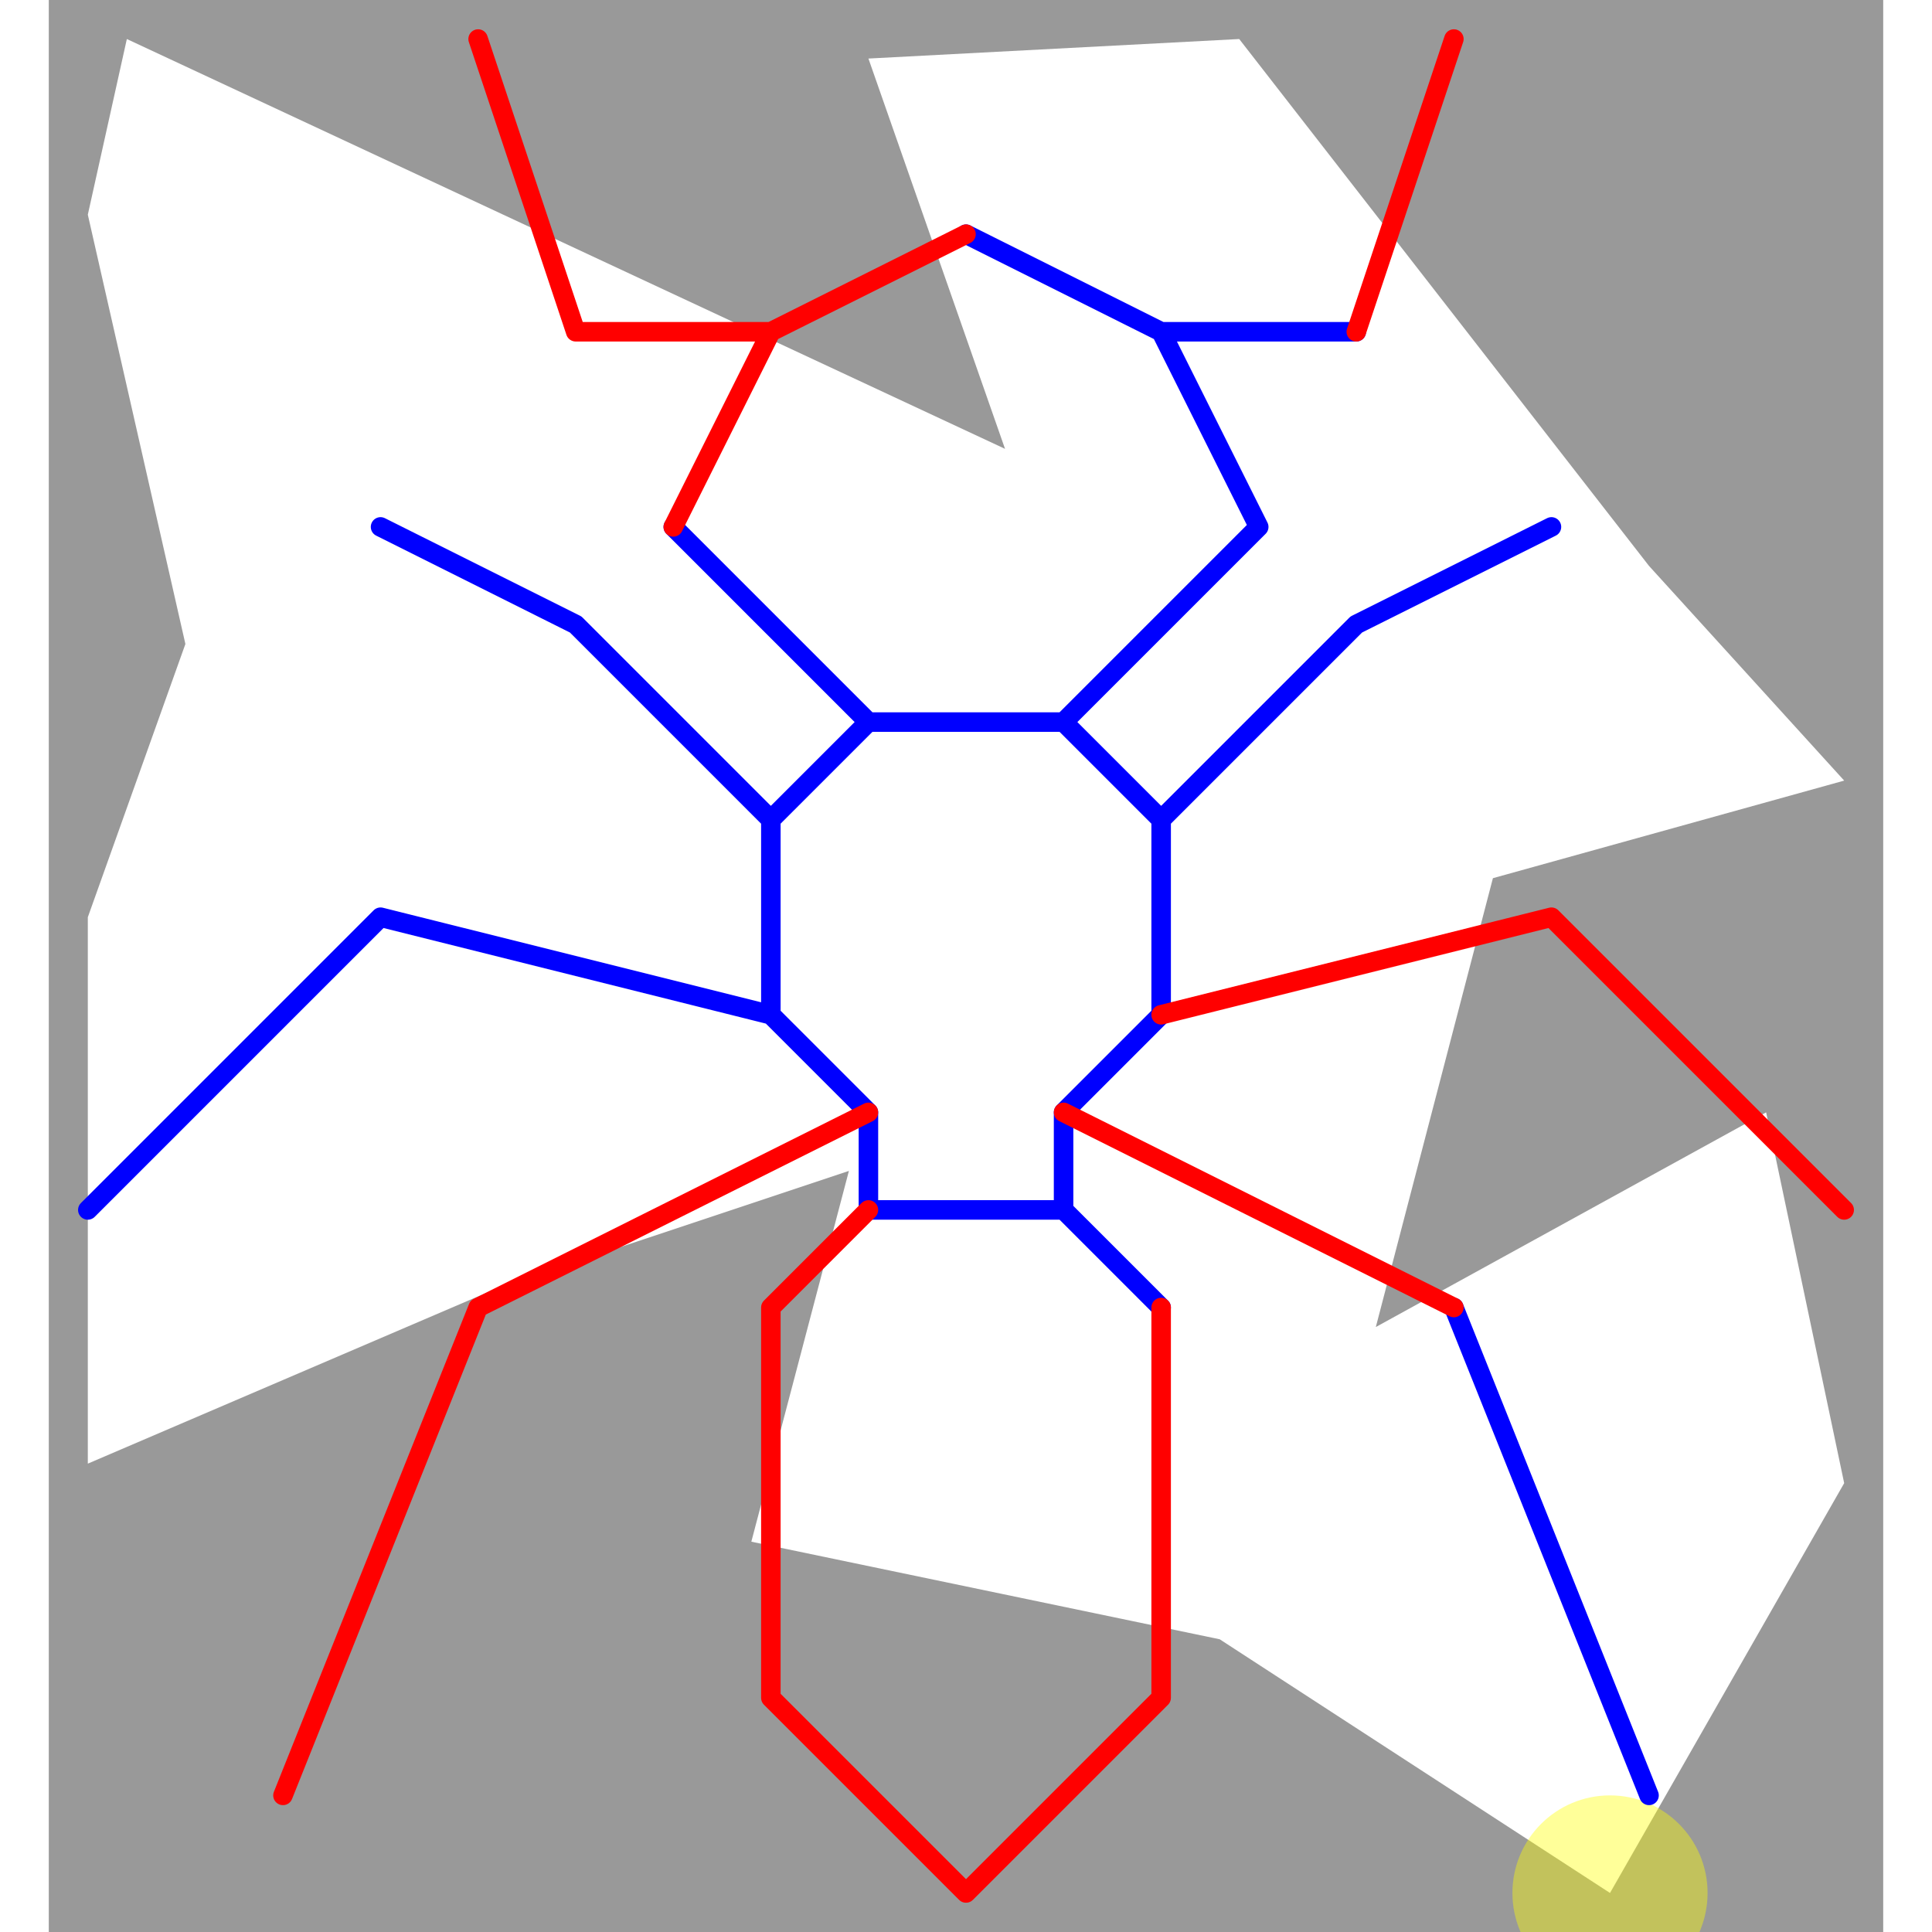
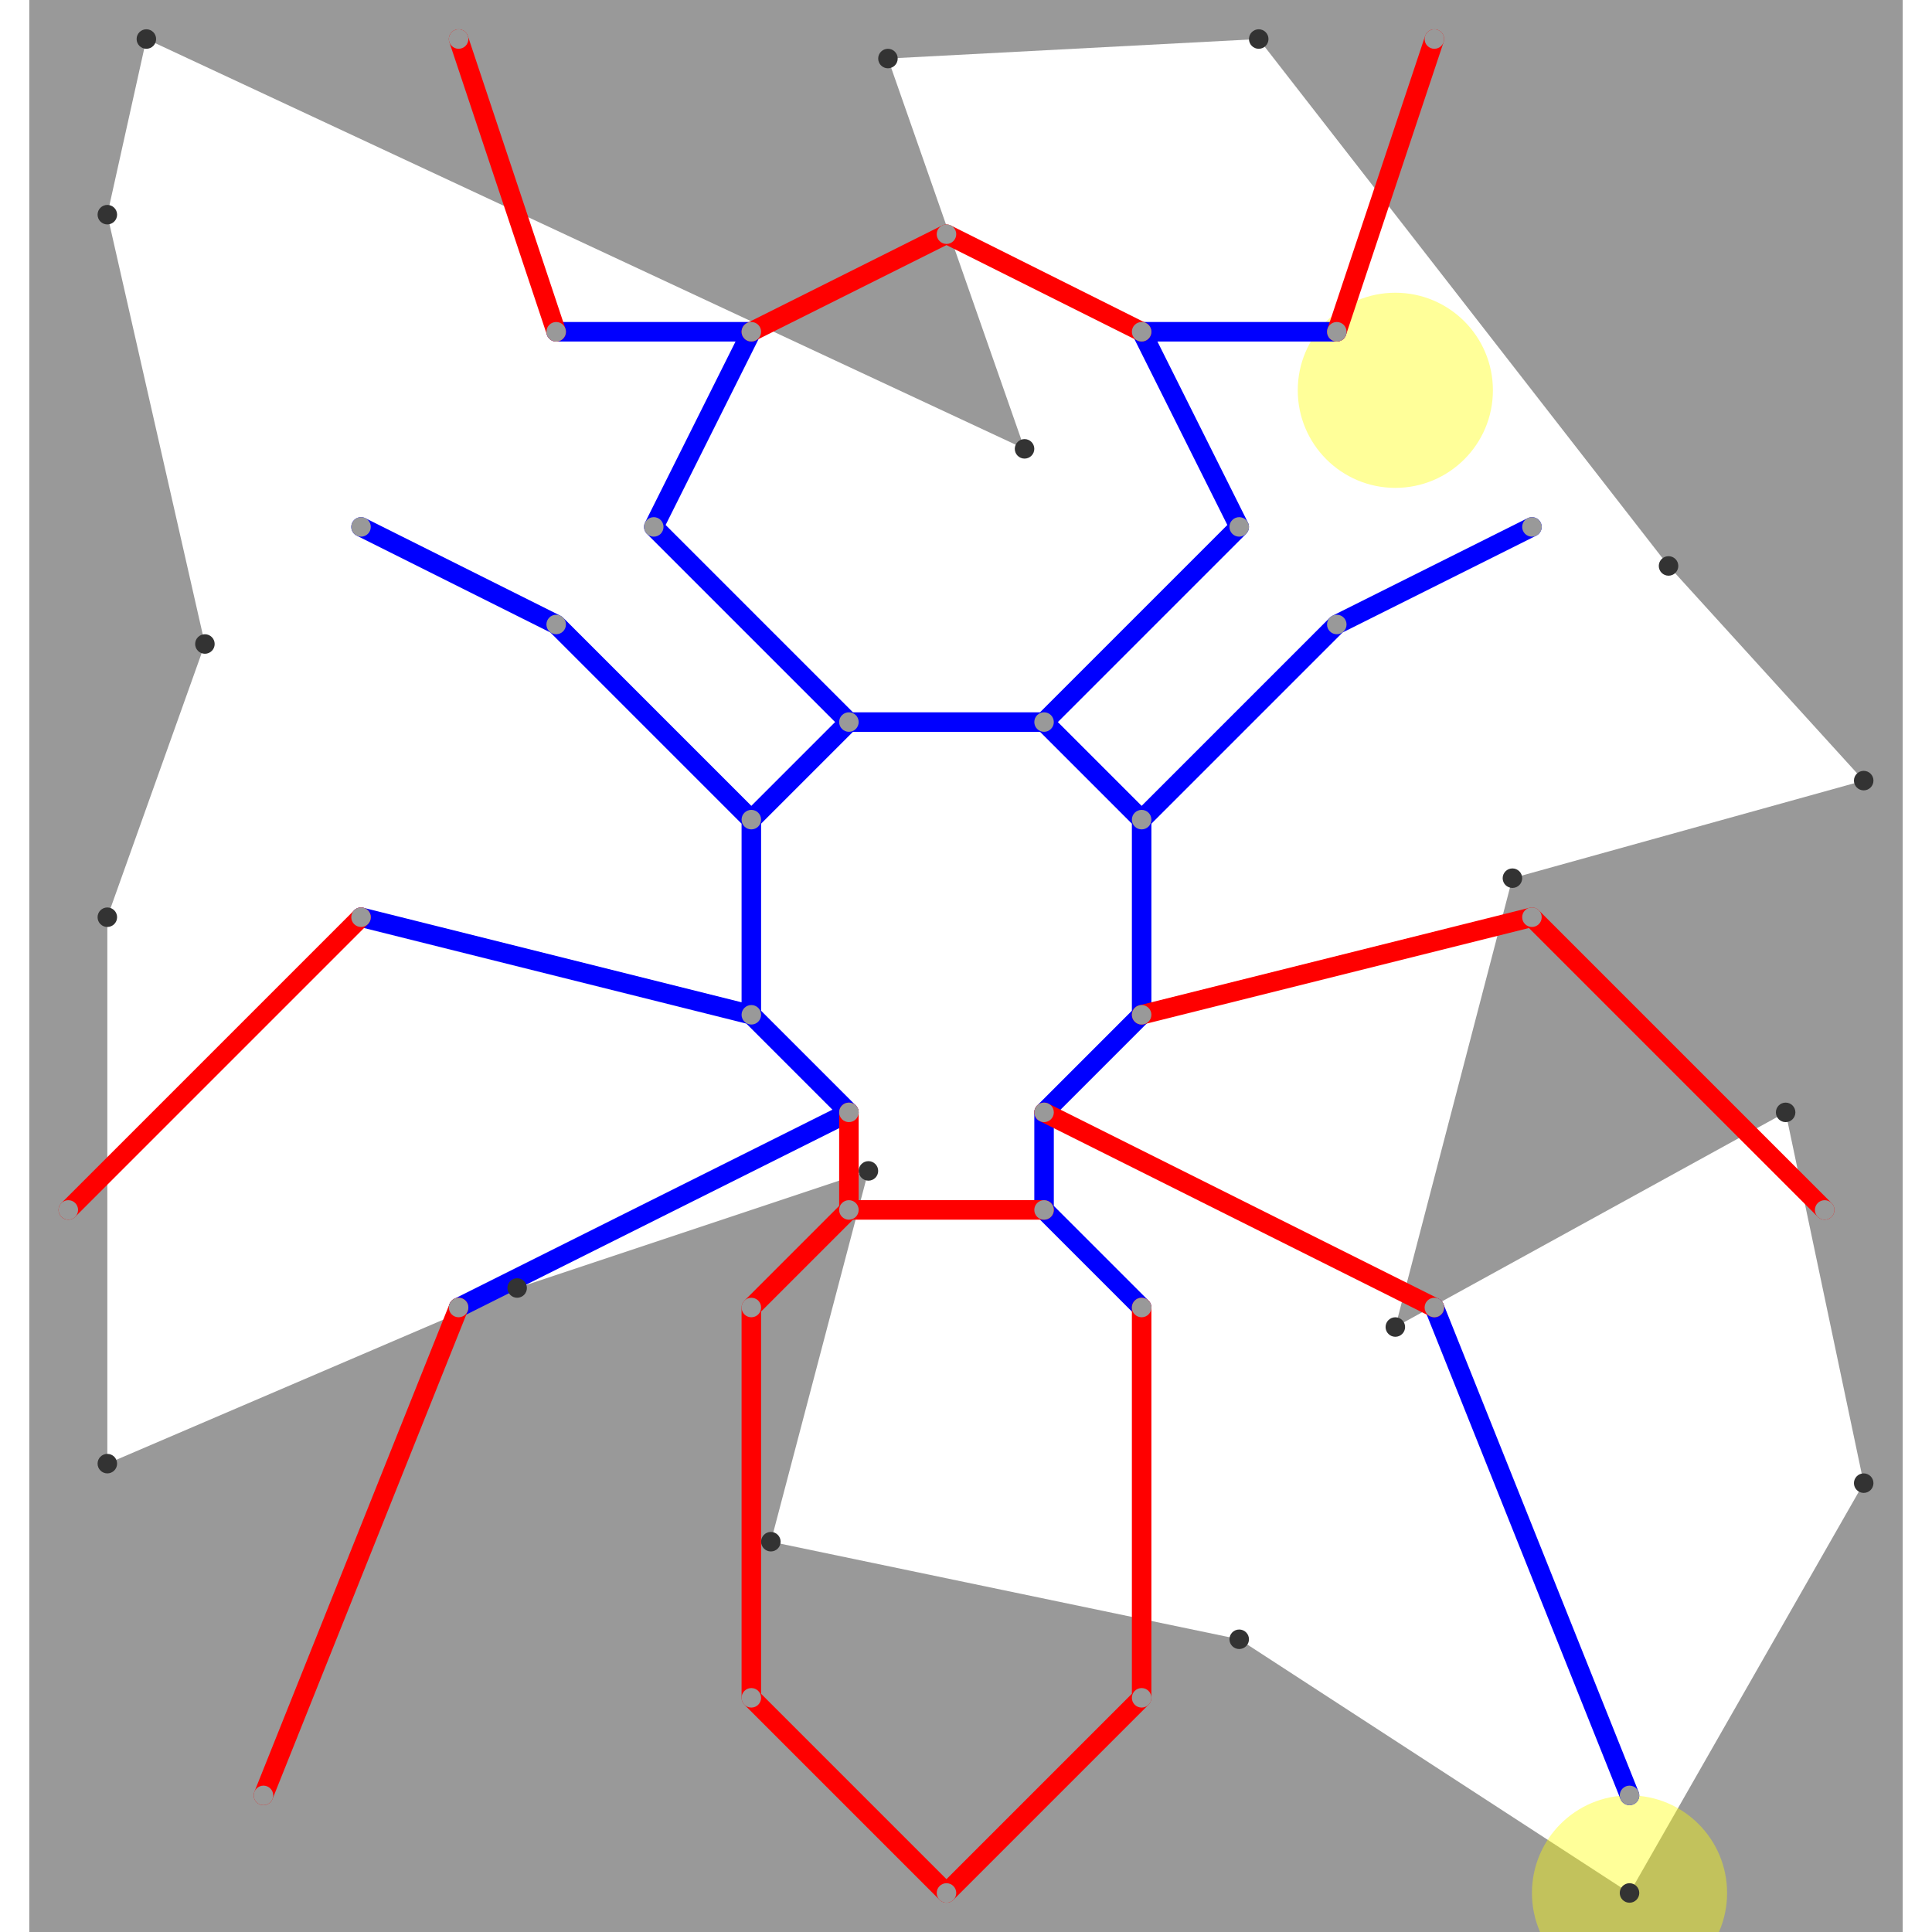
- <svg xmlns="http://www.w3.org/2000/svg" height="500" viewBox="-2 -2 94 99" width="500">
-   <path class="hole" d="M0 9L5 31L0 45L0 73L21 64L39 58L34 77L58 82L78 95L90 74L86 55L66 66L72 43L90 38L80 27L59 0L40 1L47 21L2 0M-2 -2L92 -2L92 97L-2 97" style="fill:#00000066;fill-rule:evenodd;stroke:none;" />
-   <circle cx="78" cy="95" r="5" style="fill:#ffff0066;stroke:none;" />
-   <path class="ok" d="M0 60L15 45M15 25L25 30M15 45L35 50M25 30L35 40M30 25L40 35M35 40L35 50M35 40L40 35M35 50L40 55M40 35L50 35M40 55L40 60M40 60L50 60M45 10L55 15M50 35L55 40M50 35L60 25M50 55L50 60M50 55L55 50M50 60L55 65M55 15L60 25M55 15L65 15M55 40L55 50M55 40L65 30M65 30L75 25M70 65L80 90" style="fill:none;stroke:#0000ff;stroke-linecap:round" />
-   <path class="out" d="M10 90L20 65M20 0L25 15M20 65L40 55M25 15L35 15M30 25L35 15M35 15L45 10M35 65L35 85M35 65L40 60M35 85L45 95M45 95L55 85M50 55L70 65M55 50L75 45M55 65L55 85M65 15L70 0M75 45L90 60" style="fill:none;stroke:#ff0000;stroke-linecap:round" />
+ <svg xmlns="http://www.w3.org/2000/svg" height="500" viewBox="-2 -2 96 99" width="500">
+   <path class="hole" d="M2 9L7 31L2 45L2 73L23 64L41 58L36 77L60 82L80 95L92 74L88 55L68 66L74 43L92 38L82 27L61 0L42 1L49 21L4 0M-2 -2L94 -2L94 97L-2 97" style="fill:#00000066;fill-rule:evenodd;" />
+   <circle cx="80" cy="95" r="5" style="fill:#ffff0066;" title="Globalist" />
+   <circle cx="68" cy="18" r="5" style="fill:#ffff0066;" title="Globalist" />
+   <path class="ok" d="M15 25L25 30M15 45L35 50M20 65L40 55M25 15L35 15M25 30L35 40M30 25L35 15M30 25L40 35M35 40L35 50M35 40L40 35M35 50L40 55M40 35L50 35M50 35L55 40M50 35L60 25M50 55L50 60M50 55L55 50M50 60L55 65M55 15L60 25M55 15L65 15M55 40L55 50M55 40L65 30M65 30L75 25M70 65L80 90" style="stroke:#0000ff;stroke-linecap:round" />
+   <path class="out" d="M0 60L15 45M10 90L20 65M20 0L25 15M35 15L45 10M35 65L35 85M35 65L40 60M35 85L45 95M40 55L40 60M40 60L50 60M45 10L55 15M45 95L55 85M50 55L70 65M55 50L75 45M55 65L55 85M65 15L70 0M75 45L90 60" style="stroke:#ff0000;stroke-linecap:round" />
+   <g fill="#333333">
+     <circle cx="2" cy="9" r="0.5" tabindex="0">
+ </circle>
+     <circle cx="7" cy="31" r="0.5" tabindex="1">
+ </circle>
+     <circle cx="2" cy="45" r="0.5" tabindex="2">
+ </circle>
+     <circle cx="2" cy="73" r="0.5" tabindex="3">
+ </circle>
+     <circle cx="23" cy="64" r="0.5" tabindex="4">
+ </circle>
+     <circle cx="41" cy="58" r="0.5" tabindex="5">
+ </circle>
+     <circle cx="36" cy="77" r="0.5" tabindex="6">
+ </circle>
+     <circle cx="60" cy="82" r="0.5" tabindex="7">
+ </circle>
+     <circle cx="80" cy="95" r="0.5" tabindex="8">
+ </circle>
+     <circle cx="92" cy="74" r="0.5" tabindex="9">
+ </circle>
+     <circle cx="88" cy="55" r="0.5" tabindex="10">
+ </circle>
+     <circle cx="68" cy="66" r="0.5" tabindex="11">
+ </circle>
+     <circle cx="74" cy="43" r="0.5" tabindex="12">
+ </circle>
+     <circle cx="92" cy="38" r="0.5" tabindex="13">
+ </circle>
+     <circle cx="82" cy="27" r="0.5" tabindex="14">
+ </circle>
+     <circle cx="61" cy="0" r="0.5" tabindex="15">
+ </circle>
+     <circle cx="42" cy="1" r="0.5" tabindex="16">
+ </circle>
+     <circle cx="49" cy="21" r="0.5" tabindex="17">
+ </circle>
+     <circle cx="4" cy="0" r="0.5" tabindex="18">
+ </circle>
+   </g>
+   <g fill="#999999">
+     <circle cx="0" cy="60" r="0.5" tabindex="19">
+ </circle>
+     <circle cx="10" cy="90" r="0.5" tabindex="20">
+ </circle>
+     <circle cx="15" cy="25" r="0.5" tabindex="21">
+ </circle>
+     <circle cx="15" cy="45" r="0.5" tabindex="22">
+ </circle>
+     <circle cx="20" cy="0" r="0.5" tabindex="23">
+ </circle>
+     <circle cx="20" cy="65" r="0.5" tabindex="24">
+ </circle>
+     <circle cx="25" cy="15" r="0.5" tabindex="25">
+ </circle>
+     <circle cx="25" cy="30" r="0.5" tabindex="26">
+ </circle>
+     <circle cx="30" cy="25" r="0.5" tabindex="27">
+ </circle>
+     <circle cx="35" cy="15" r="0.5" tabindex="28">
+ </circle>
+     <circle cx="35" cy="40" r="0.5" tabindex="29">
+ </circle>
+     <circle cx="35" cy="50" r="0.5" tabindex="30">
+ </circle>
+     <circle cx="35" cy="65" r="0.5" tabindex="31">
+ </circle>
+     <circle cx="35" cy="85" r="0.5" tabindex="32">
+ </circle>
+     <circle cx="40" cy="35" r="0.5" tabindex="33">
+ </circle>
+     <circle cx="40" cy="55" r="0.5" tabindex="34">
+ </circle>
+     <circle cx="40" cy="60" r="0.5" tabindex="35">
+ </circle>
+     <circle cx="45" cy="10" r="0.5" tabindex="36">
+ </circle>
+     <circle cx="45" cy="95" r="0.5" tabindex="37">
+ </circle>
+     <circle cx="50" cy="35" r="0.5" tabindex="38">
+ </circle>
+     <circle cx="50" cy="55" r="0.5" tabindex="39">
+ </circle>
+     <circle cx="50" cy="60" r="0.5" tabindex="40">
+ </circle>
+     <circle cx="55" cy="15" r="0.5" tabindex="41">
+ </circle>
+     <circle cx="55" cy="40" r="0.5" tabindex="42">
+ </circle>
+     <circle cx="55" cy="50" r="0.5" tabindex="43">
+ </circle>
+     <circle cx="55" cy="65" r="0.5" tabindex="44">
+ </circle>
+     <circle cx="55" cy="85" r="0.5" tabindex="45">
+ </circle>
+     <circle cx="60" cy="25" r="0.5" tabindex="46">
+ </circle>
+     <circle cx="65" cy="15" r="0.5" tabindex="47">
+ </circle>
+     <circle cx="65" cy="30" r="0.5" tabindex="48">
+ </circle>
+     <circle cx="70" cy="0" r="0.5" tabindex="49">
+ </circle>
+     <circle cx="70" cy="65" r="0.5" tabindex="50">
+ </circle>
+     <circle cx="75" cy="25" r="0.5" tabindex="51">
+ </circle>
+     <circle cx="75" cy="45" r="0.5" tabindex="52">
+ </circle>
+     <circle cx="80" cy="90" r="0.5" tabindex="53">
+ </circle>
+     <circle cx="90" cy="60" r="0.5" tabindex="54">
+ </circle>
+   </g>
</svg>
